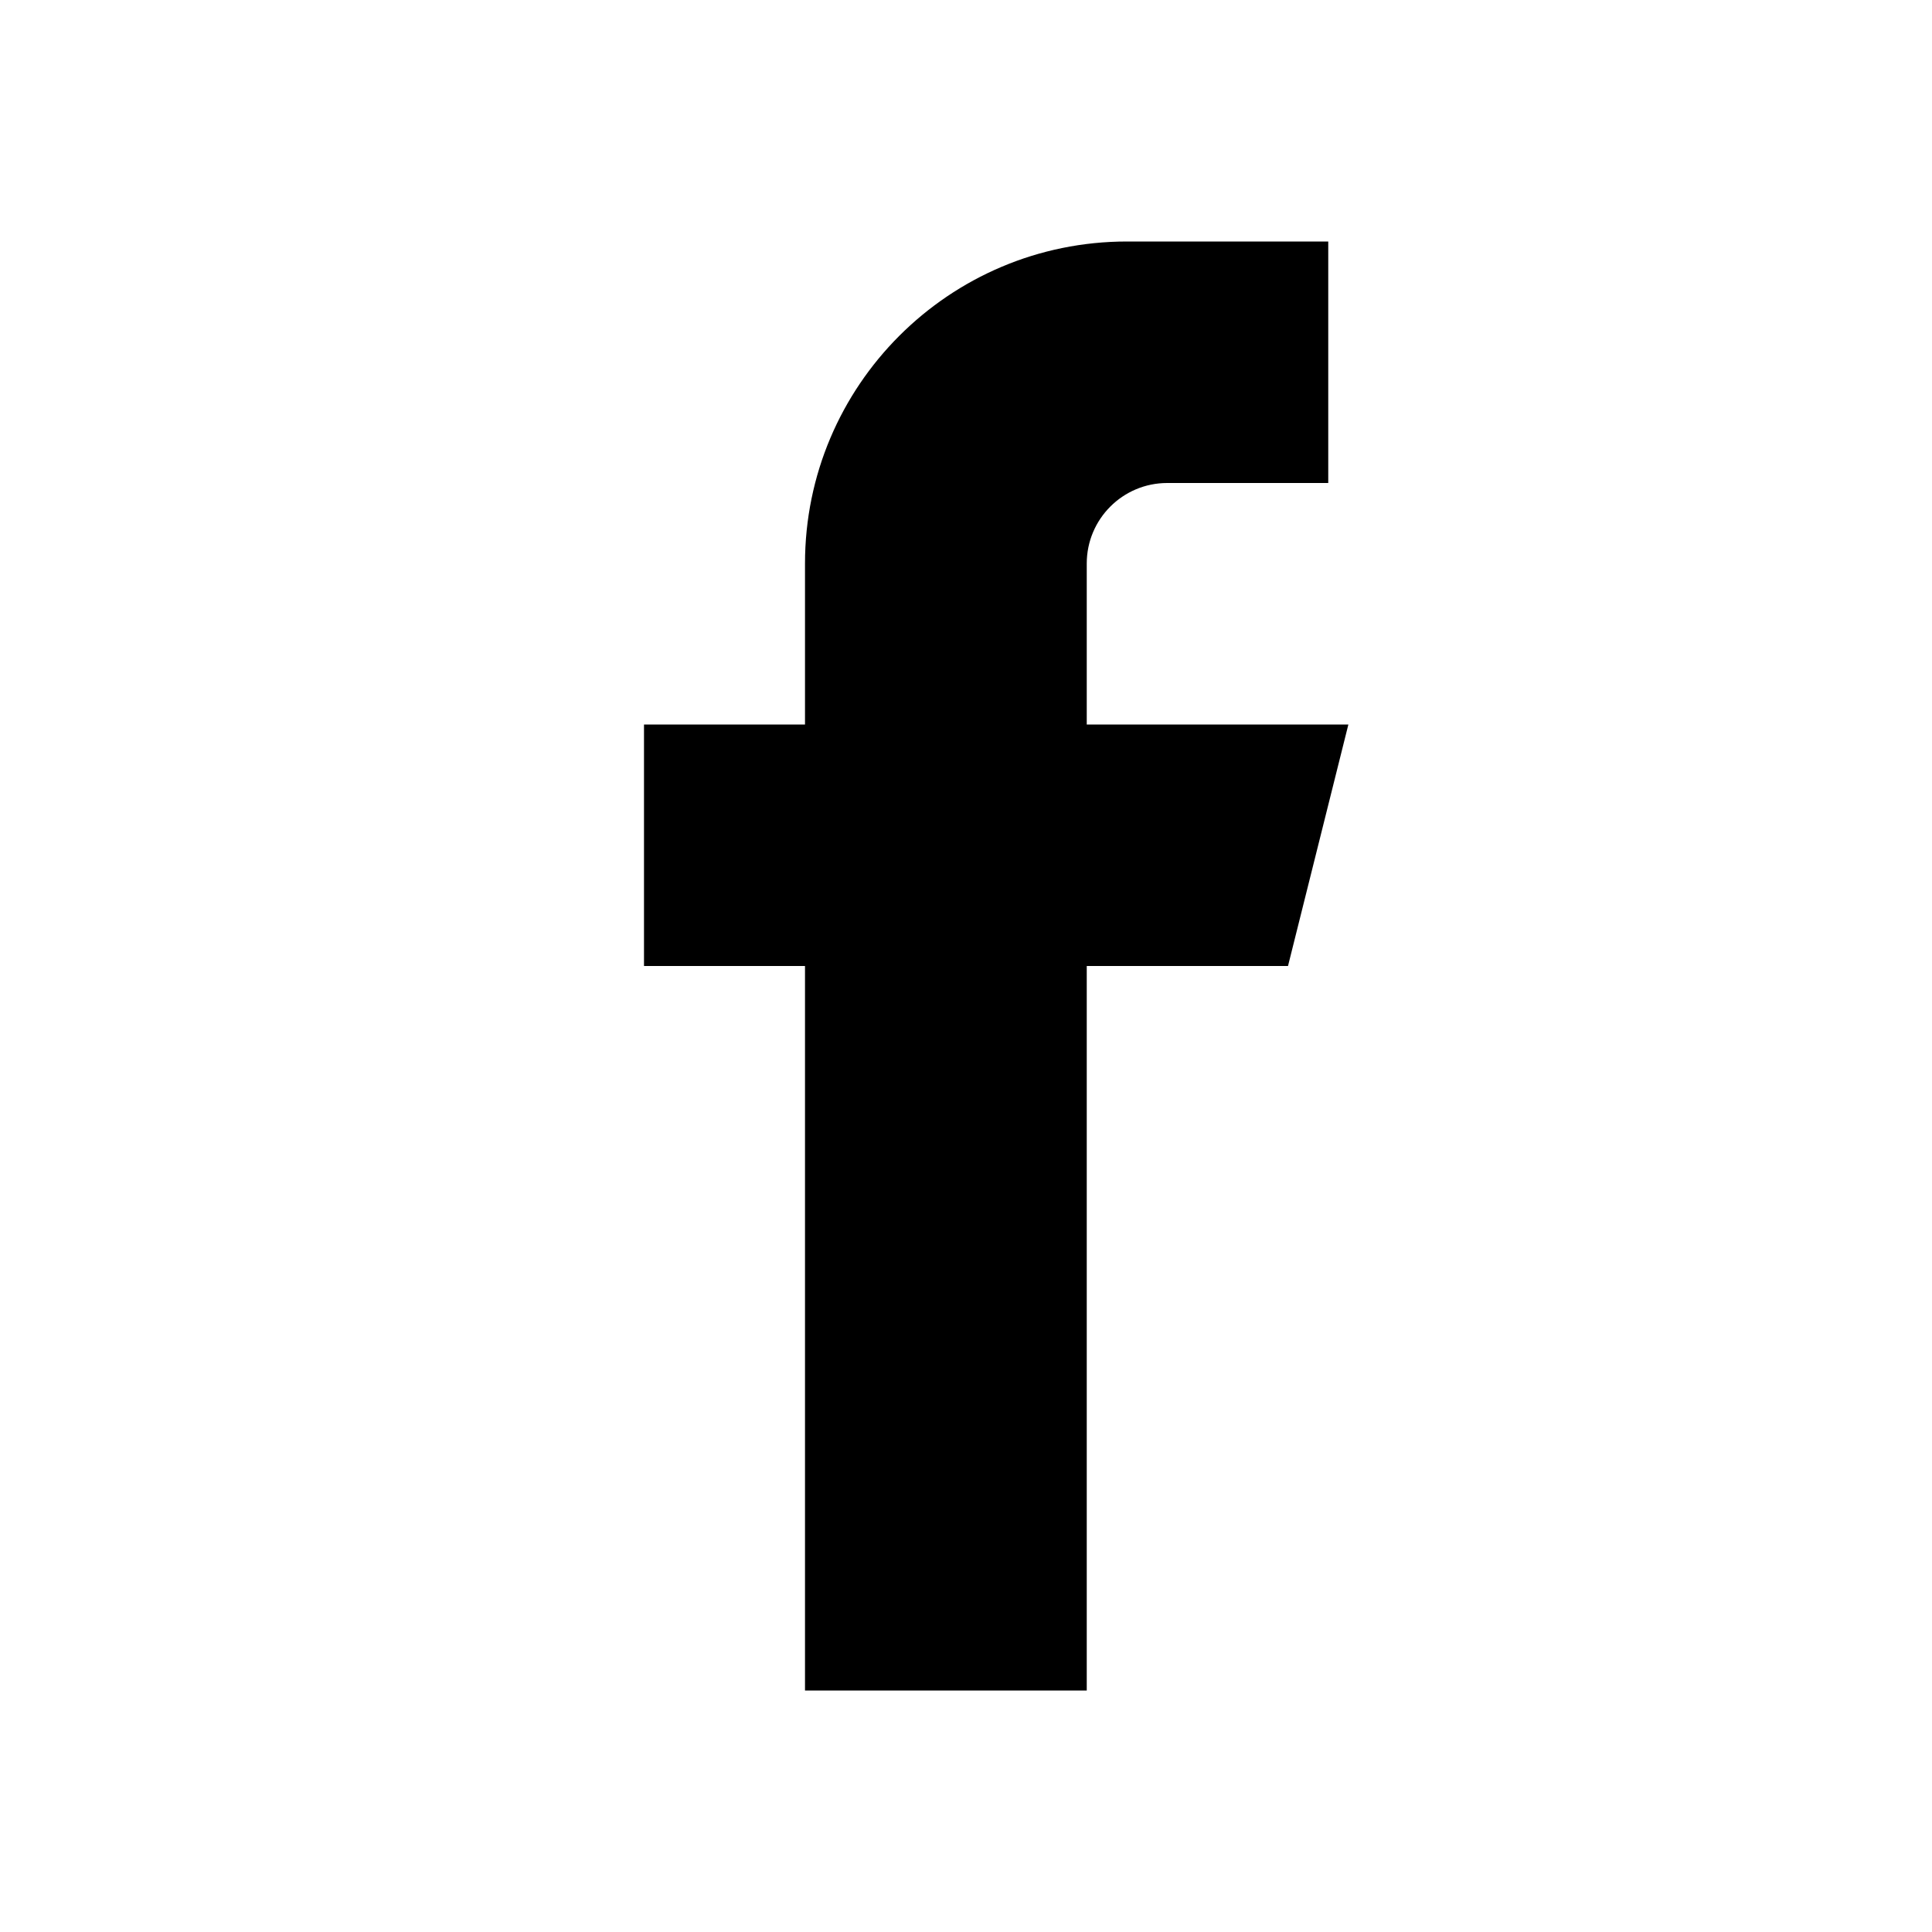
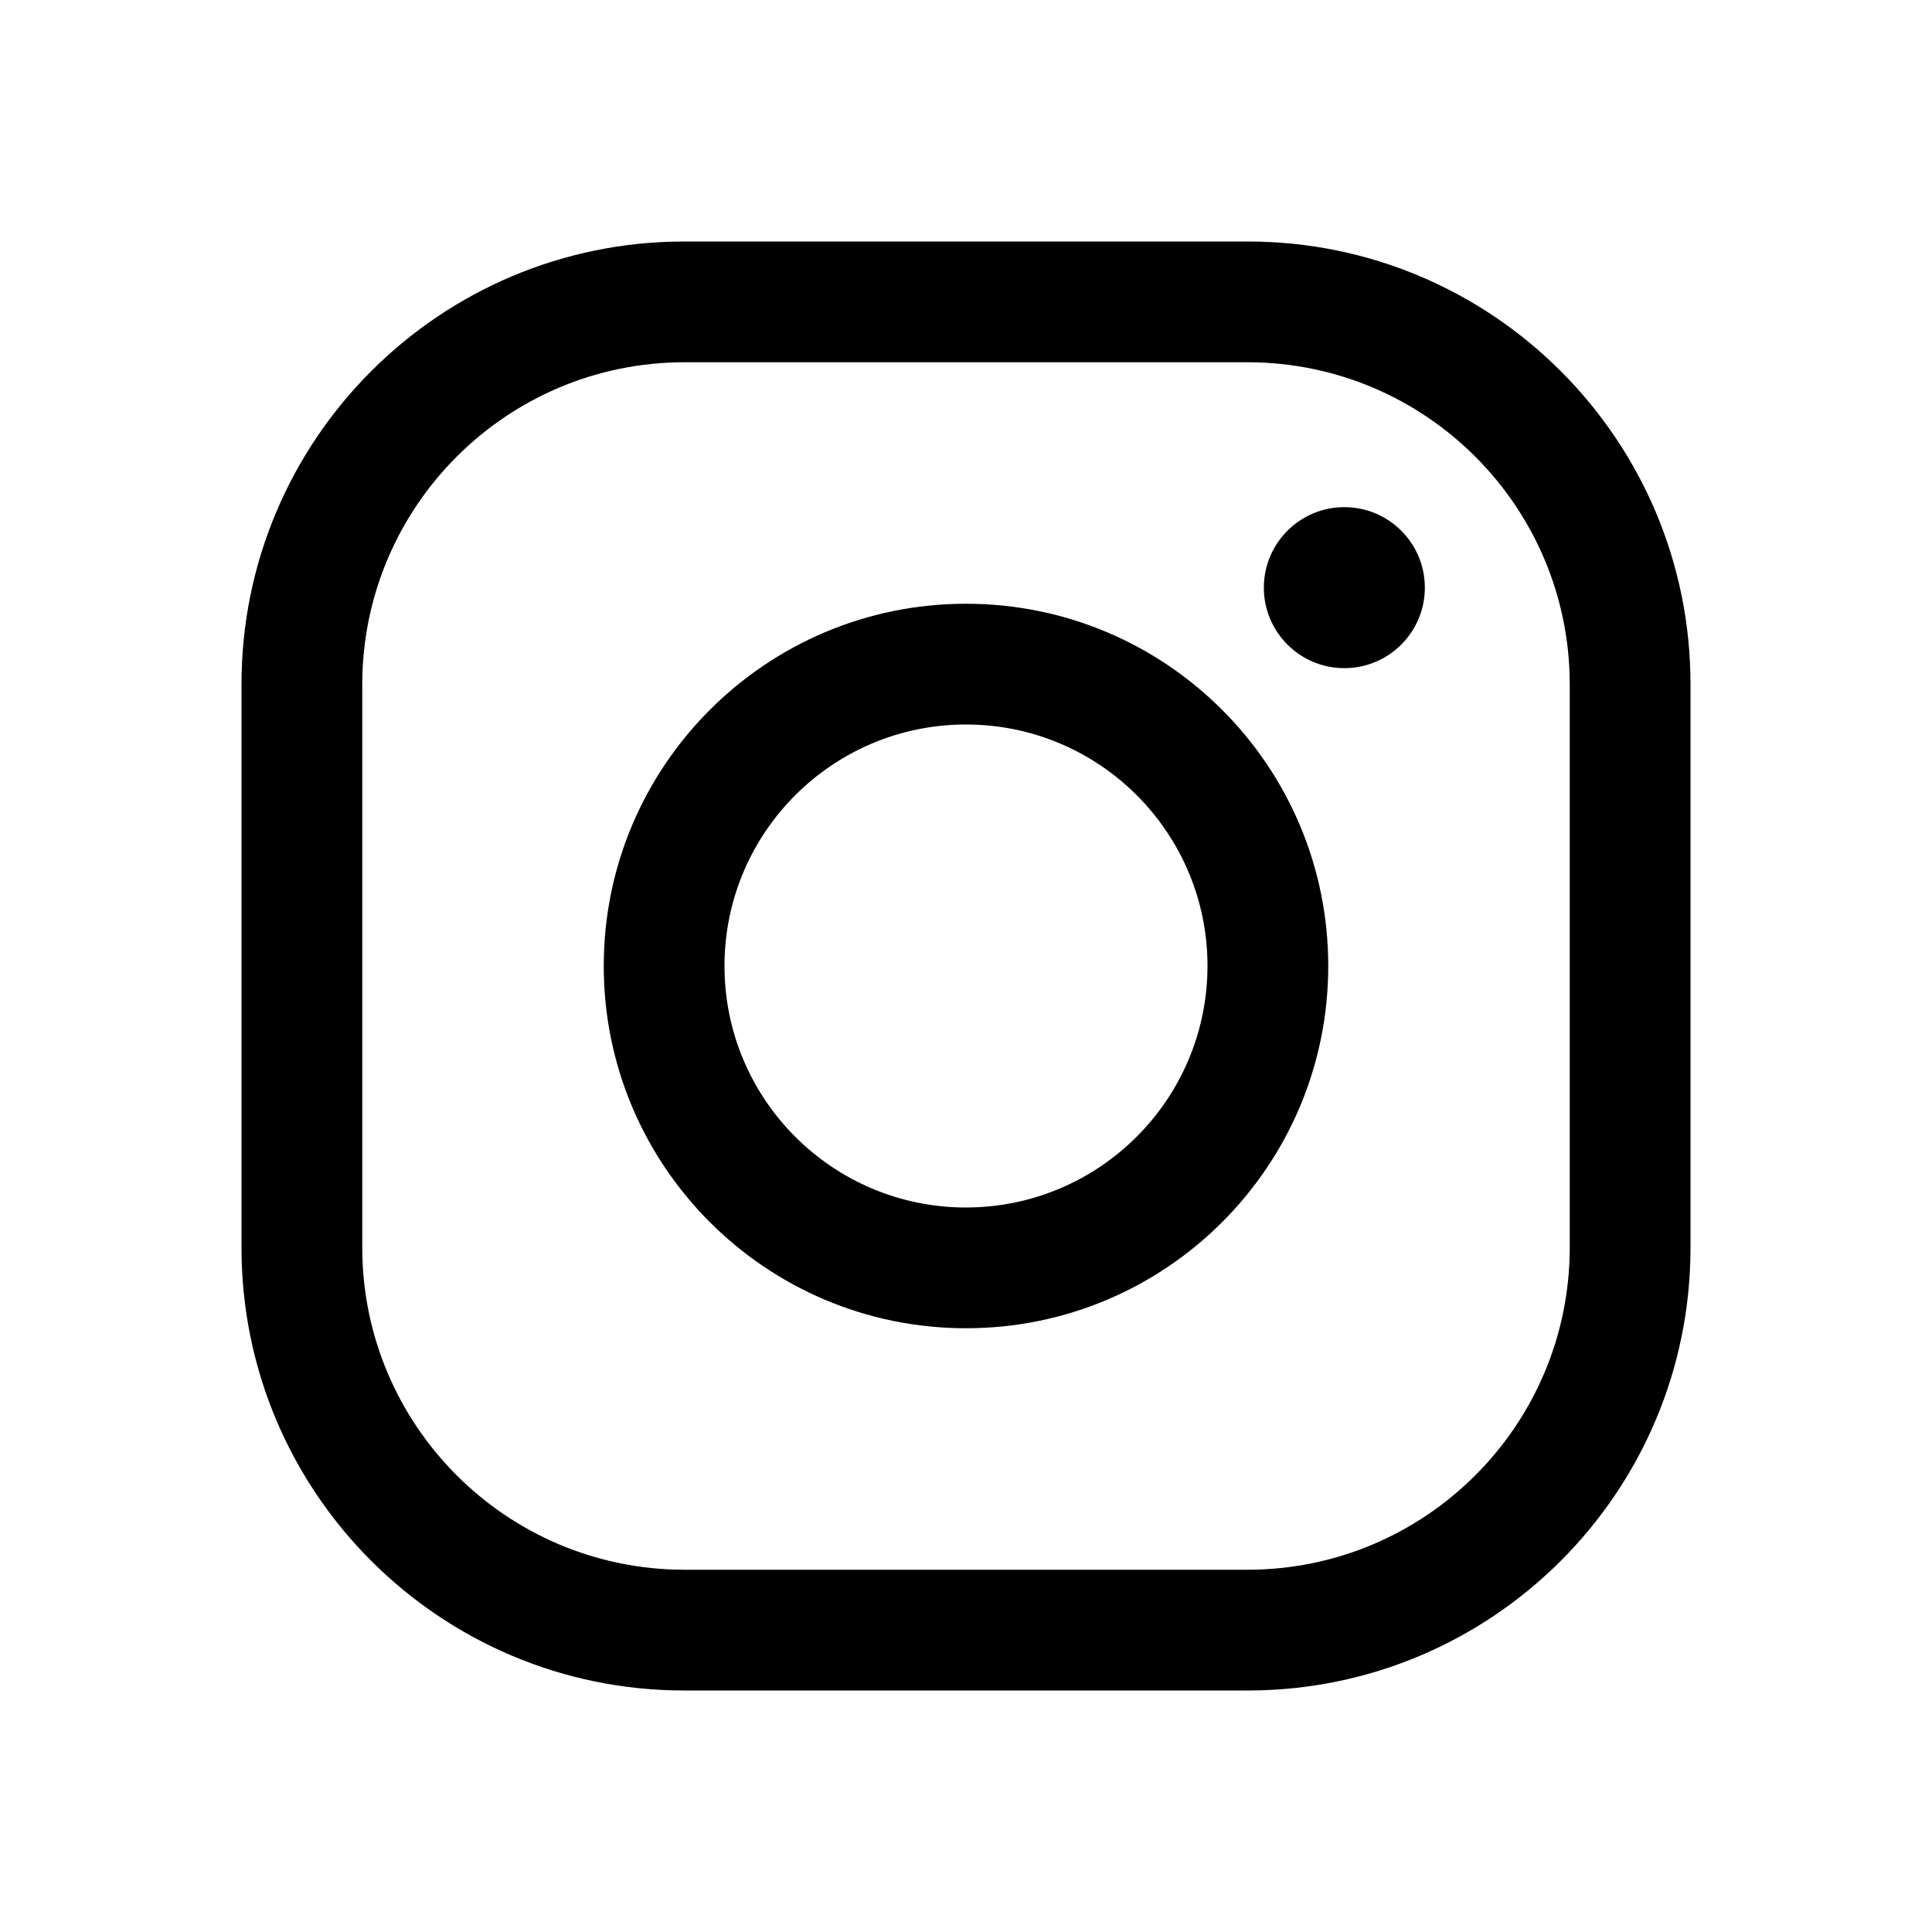
<svg xmlns="http://www.w3.org/2000/svg" data-name="Layer 21" height="24" id="Layer_21" viewBox="0 0 24 24" width="24">
-   <path d="M16.75,9H13.5V7a1,1,0,0,1,1-1h2V3H14a4,4,0,0,0-4,4V9H8v3h2v9h3.5V12H16Z" />
+   <path d="M15.5,3h-7A5.5,5.5,0,0,0,3,8.5v7A5.5,5.5,0,0,0,8.5,21h7A5.5,5.5,0,0,0,21,15.5v-7A5.5,5.5,0,0,0,15.5,3Zm4,12.5a4.005,4.005,0,0,1-4,4h-7a4.005,4.005,0,0,1-4-4v-7a4.005,4.005,0,0,1,4-4h7a4.005,4.005,0,0,1,4,4Z" />
+   <path d="M12,7.5A4.5,4.5,0,1,0,16.5,12,4.5,4.5,0,0,0,12,7.5ZM12,15a3,3,0,1,1,3-3A3.003,3.003,0,0,1,12,15Z" />
+   <circle cx="16.7" cy="7.3" r="1" />
</svg>
